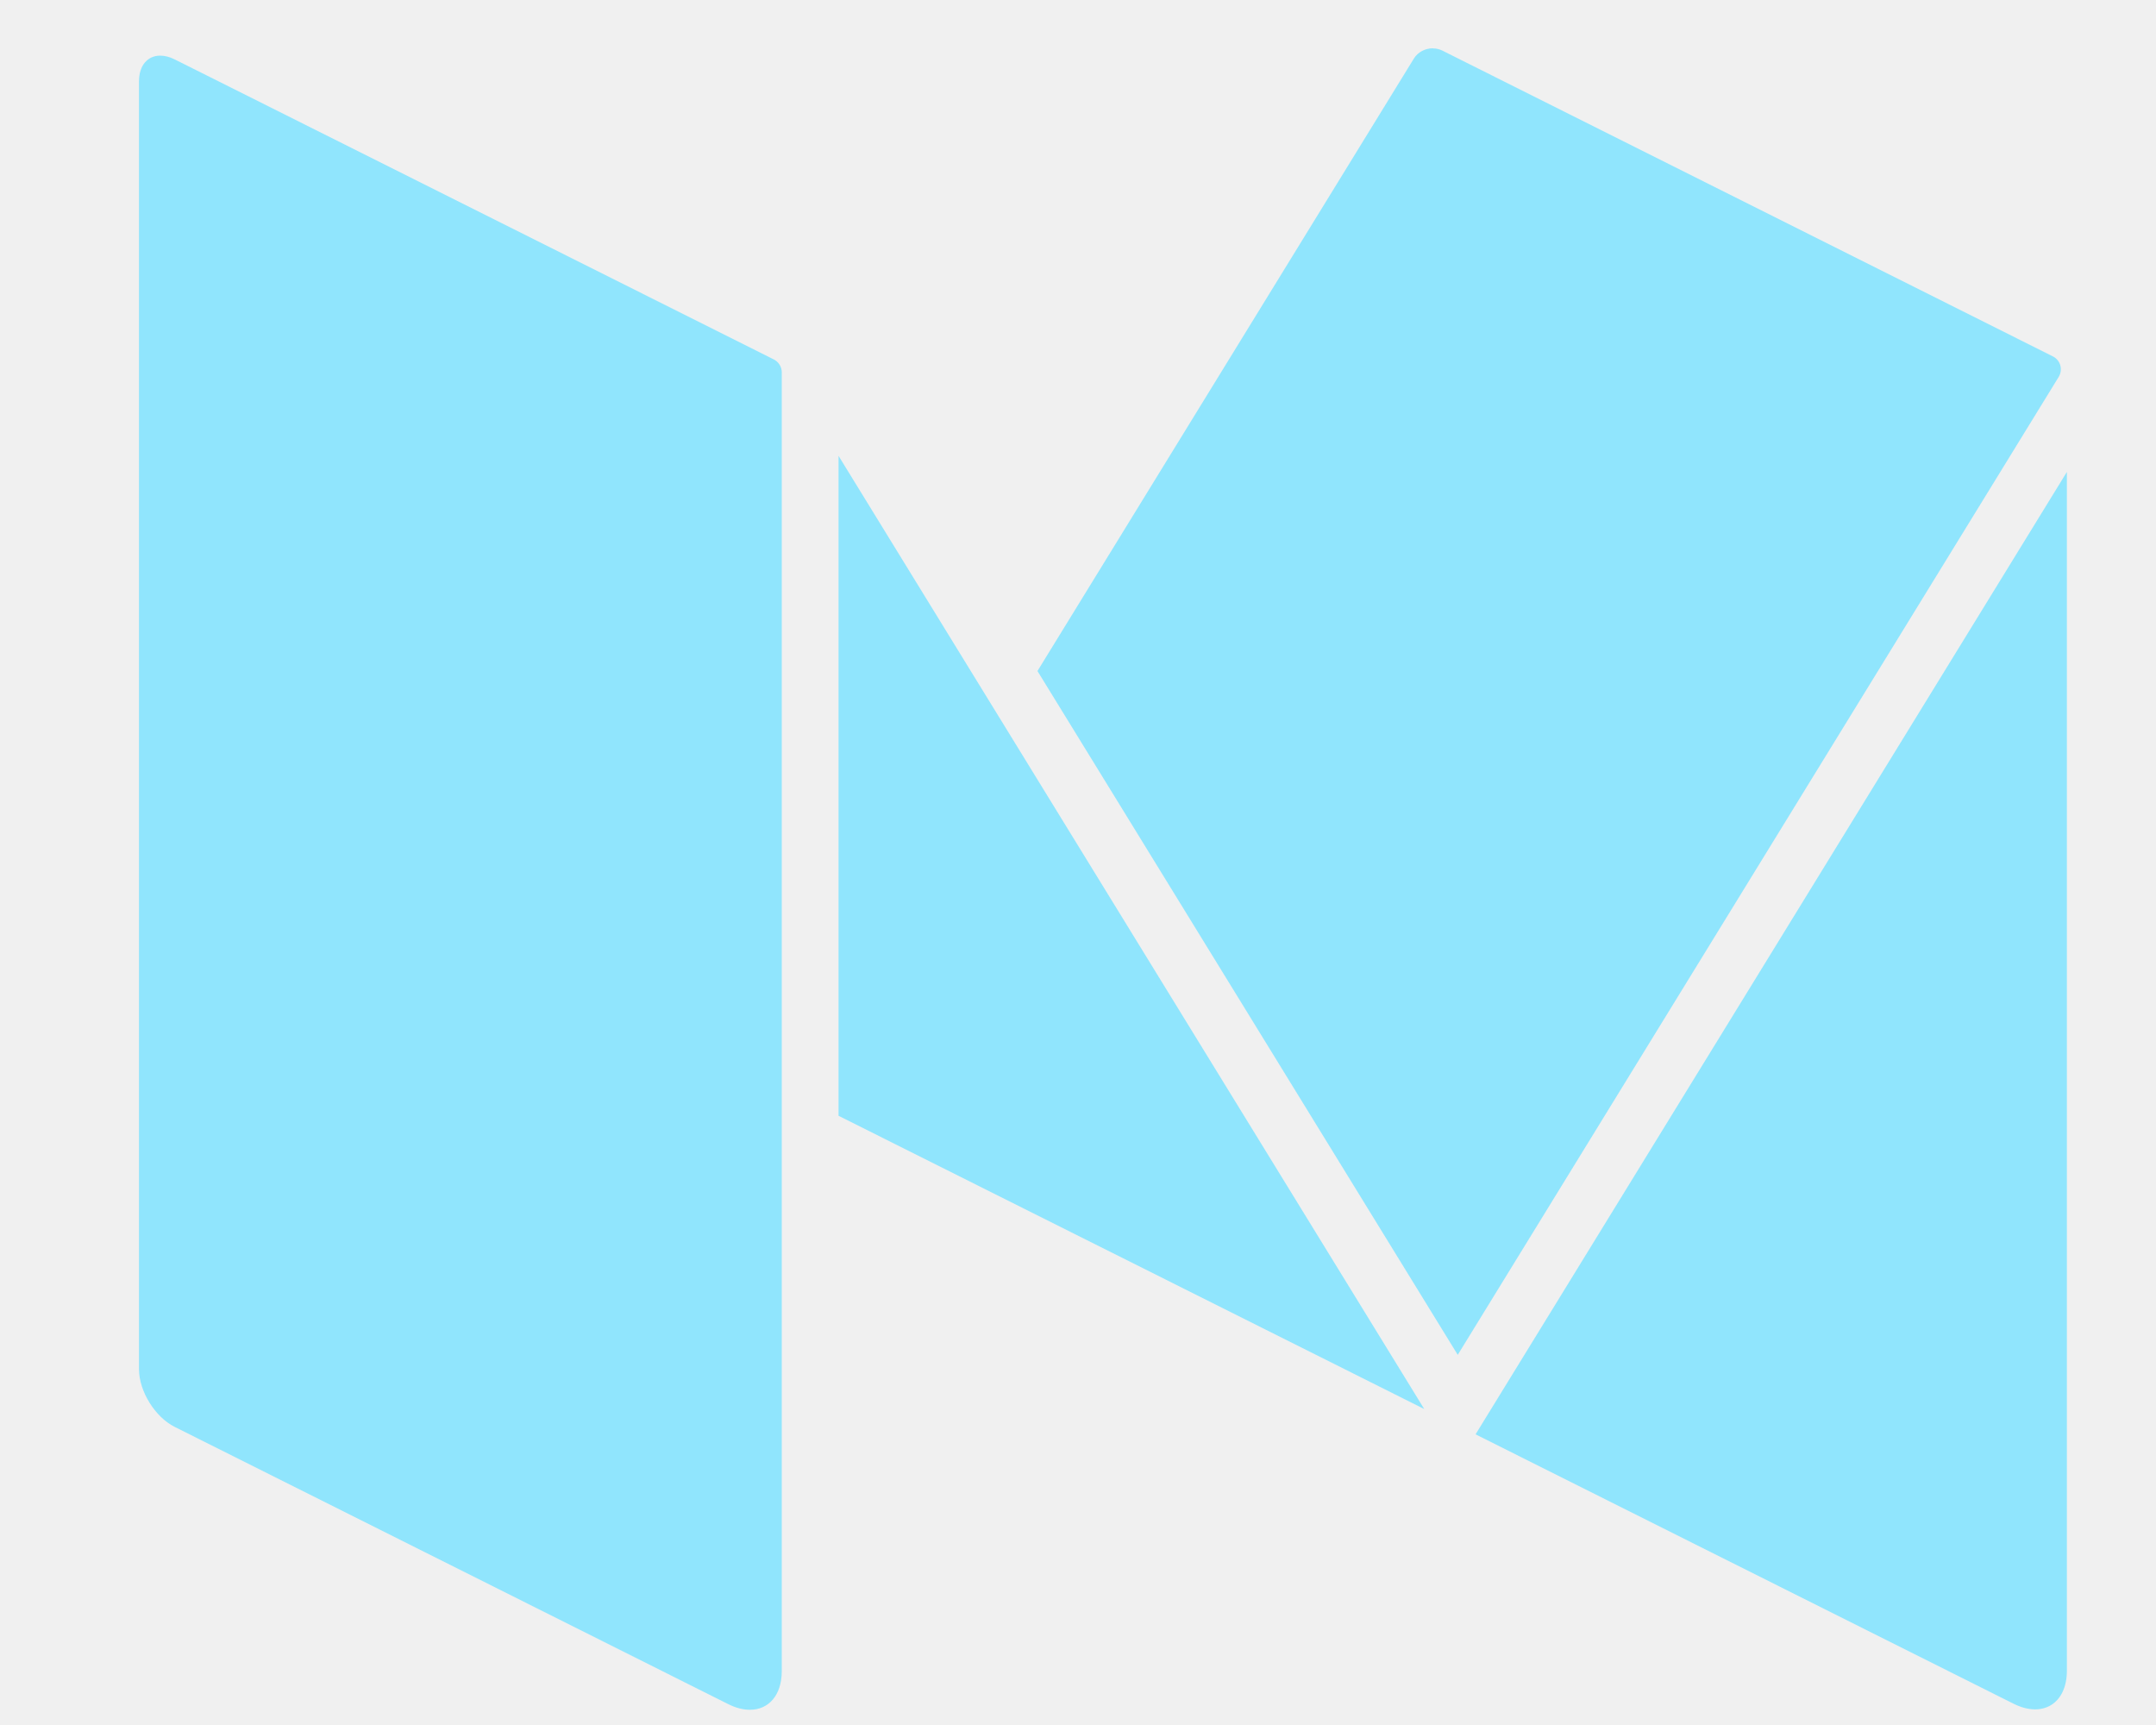
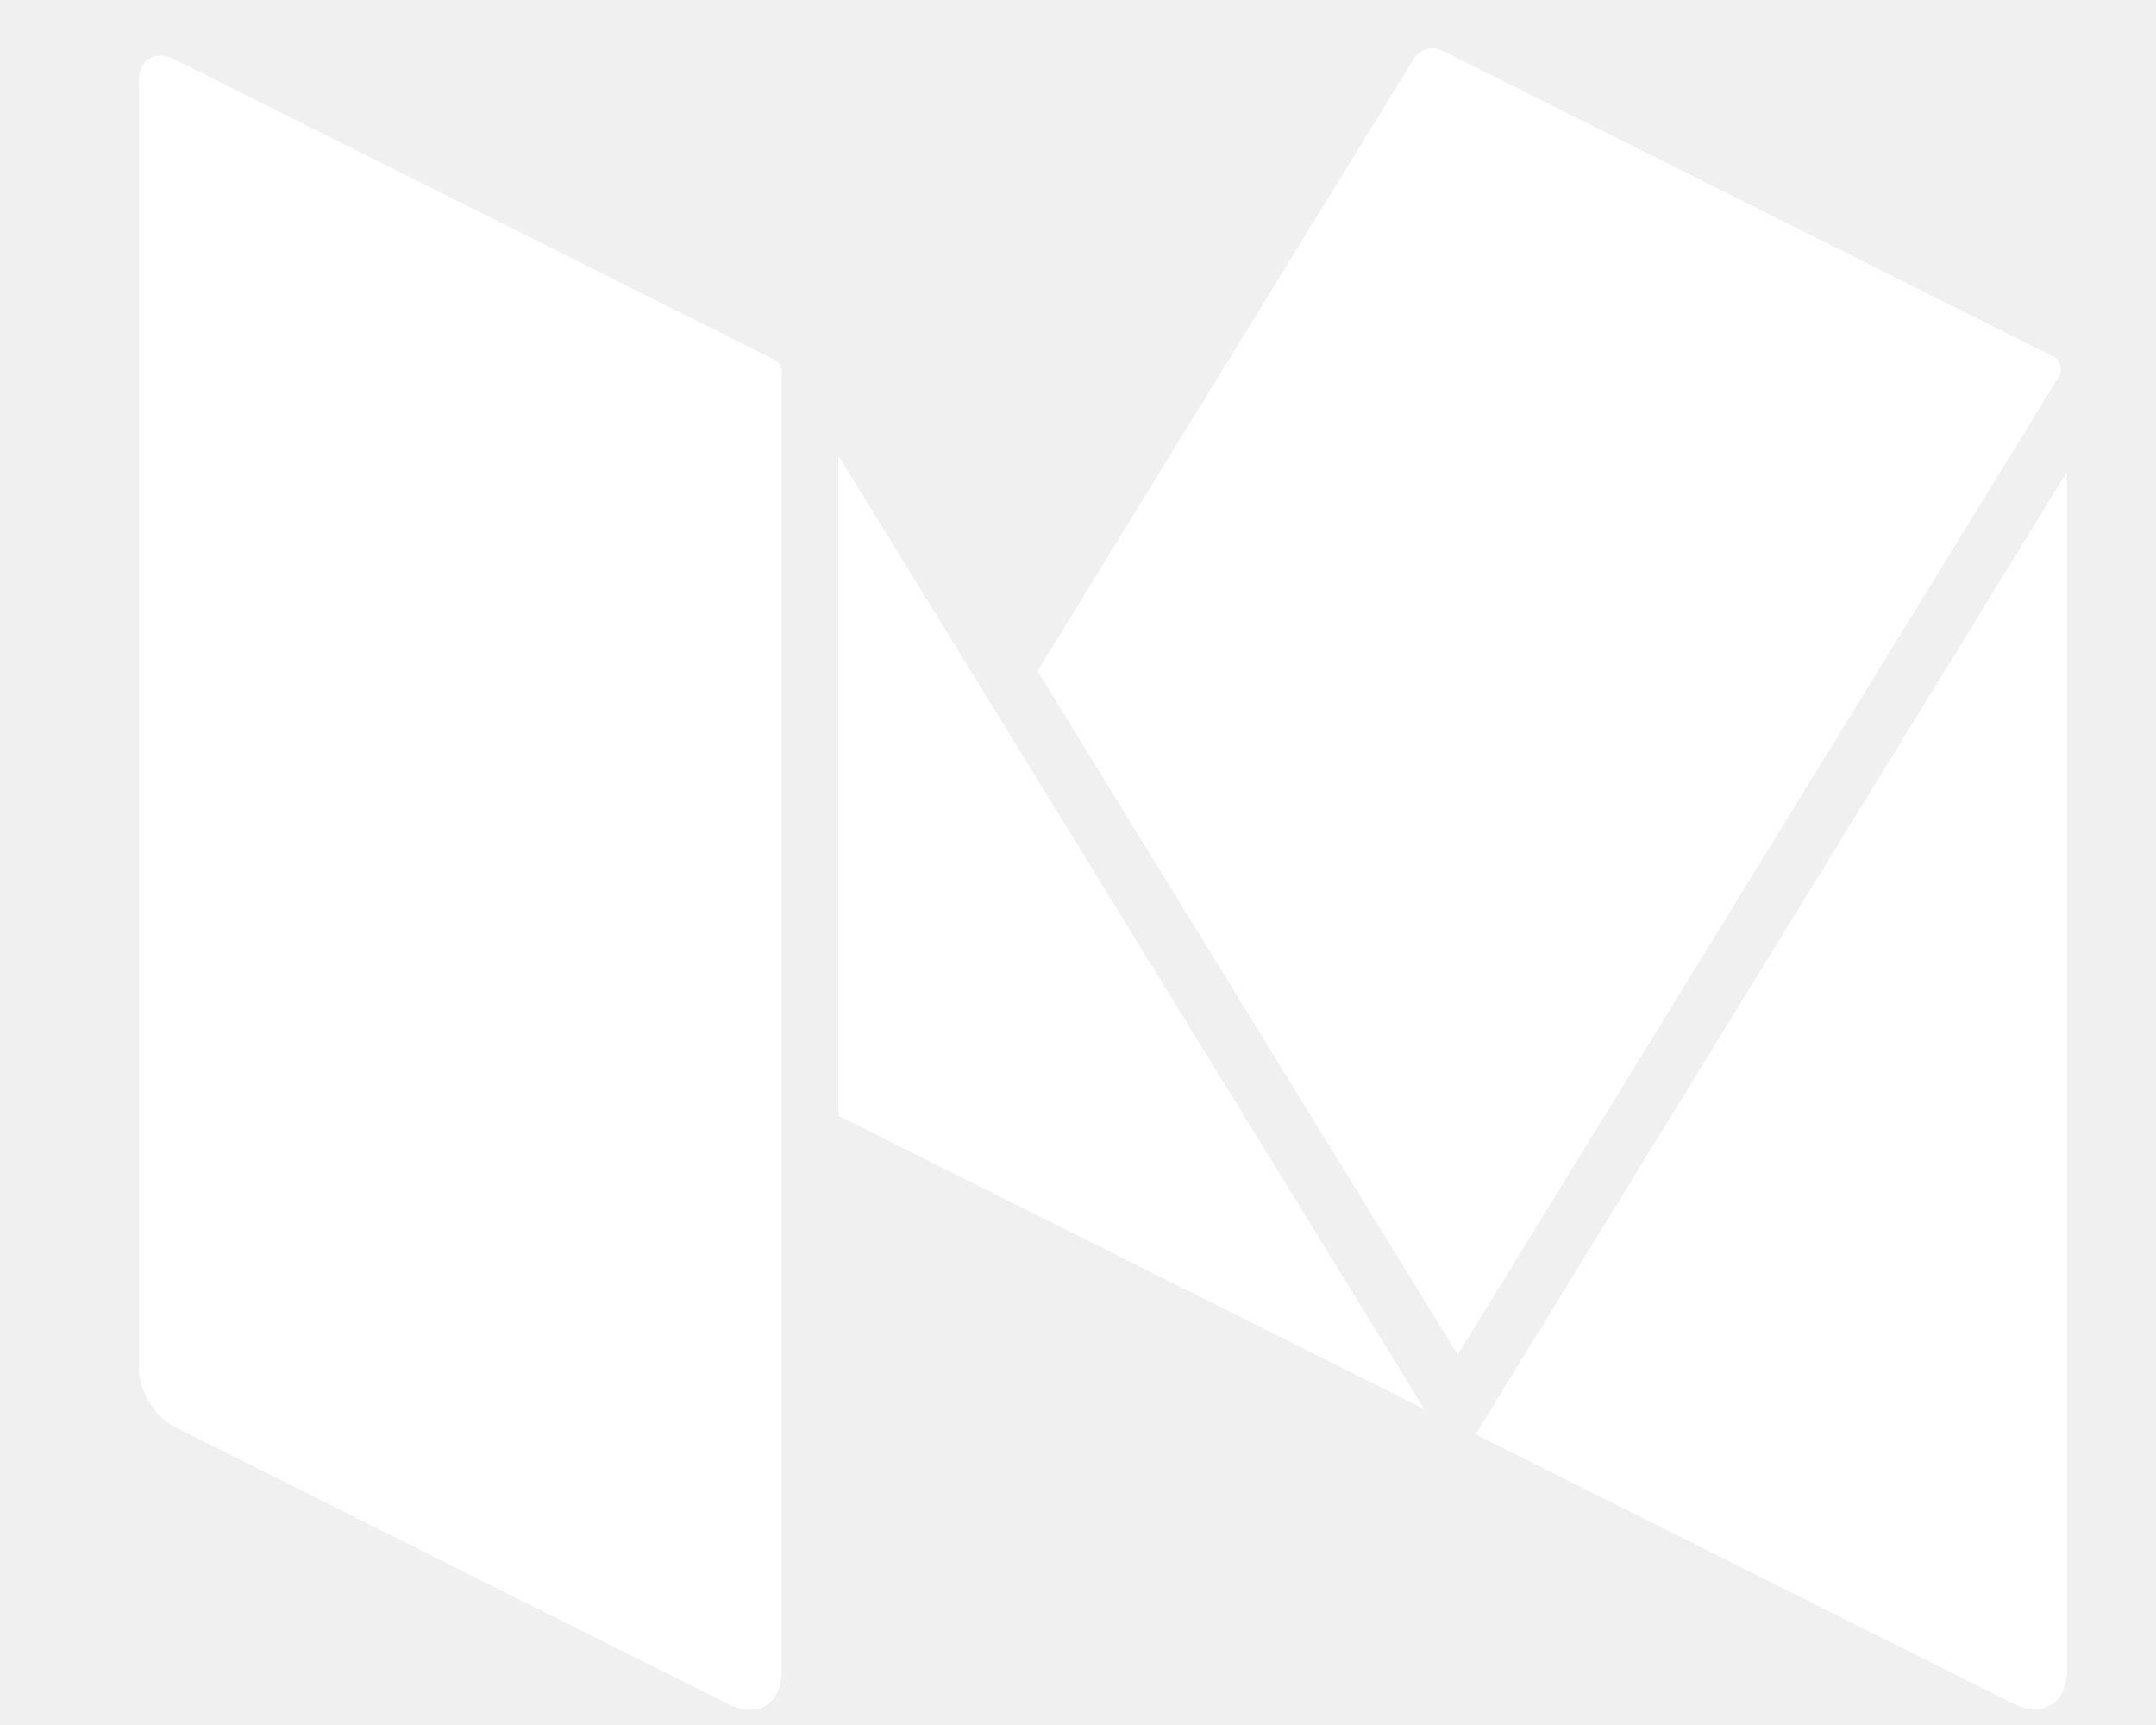
<svg xmlns="http://www.w3.org/2000/svg" width="15px" height="12px" viewBox="0 0 15 12" version="1.1">
  <defs />
  <g id="Symbols" stroke="none" stroke-width="1" fill="none" fill-rule="evenodd">
-     <g id="Menu" transform="translate(-1190, -7)" fill="#90E5FD">
+     <g id="Menu" transform="translate(-1190, -7)" fill="#FFFFFF">
      <g id="Group-36">
        <g id="Group-34" transform="translate(1049, 6)">
          <path d="M155.282,3.479 L151.033,1.351 C151.014,1.342 150.993,1.337 150.972,1.337 C150.971,1.337 150.969,1.336 150.968,1.336 C150.916,1.336 150.865,1.362 150.837,1.407 L148.218,5.668 L151.142,10.425 L155.323,3.622 C155.354,3.571 155.335,3.505 155.282,3.479 Z M146.834,4.171 L146.834,8.762 L150.909,10.802 L146.834,4.171 Z M151.266,10.978 L155.009,12.852 C155.213,12.954 155.38,12.85 155.38,12.622 L155.38,4.283 L151.266,10.978 Z M146.383,3.5 L142.463,1.537 L142.215,1.413 C142.179,1.395 142.145,1.387 142.114,1.387 C142.071,1.387 142.034,1.404 142.007,1.436 C141.982,1.466 141.967,1.511 141.967,1.566 L141.967,10.525 C141.967,10.678 142.079,10.858 142.215,10.926 L146.067,12.855 C146.121,12.882 146.171,12.894 146.218,12.894 C146.347,12.894 146.439,12.794 146.439,12.625 L146.439,3.589 C146.439,3.552 146.417,3.517 146.383,3.5 Z" id="icon-medium" />
        </g>
      </g>
    </g>
  </g>
</svg>
